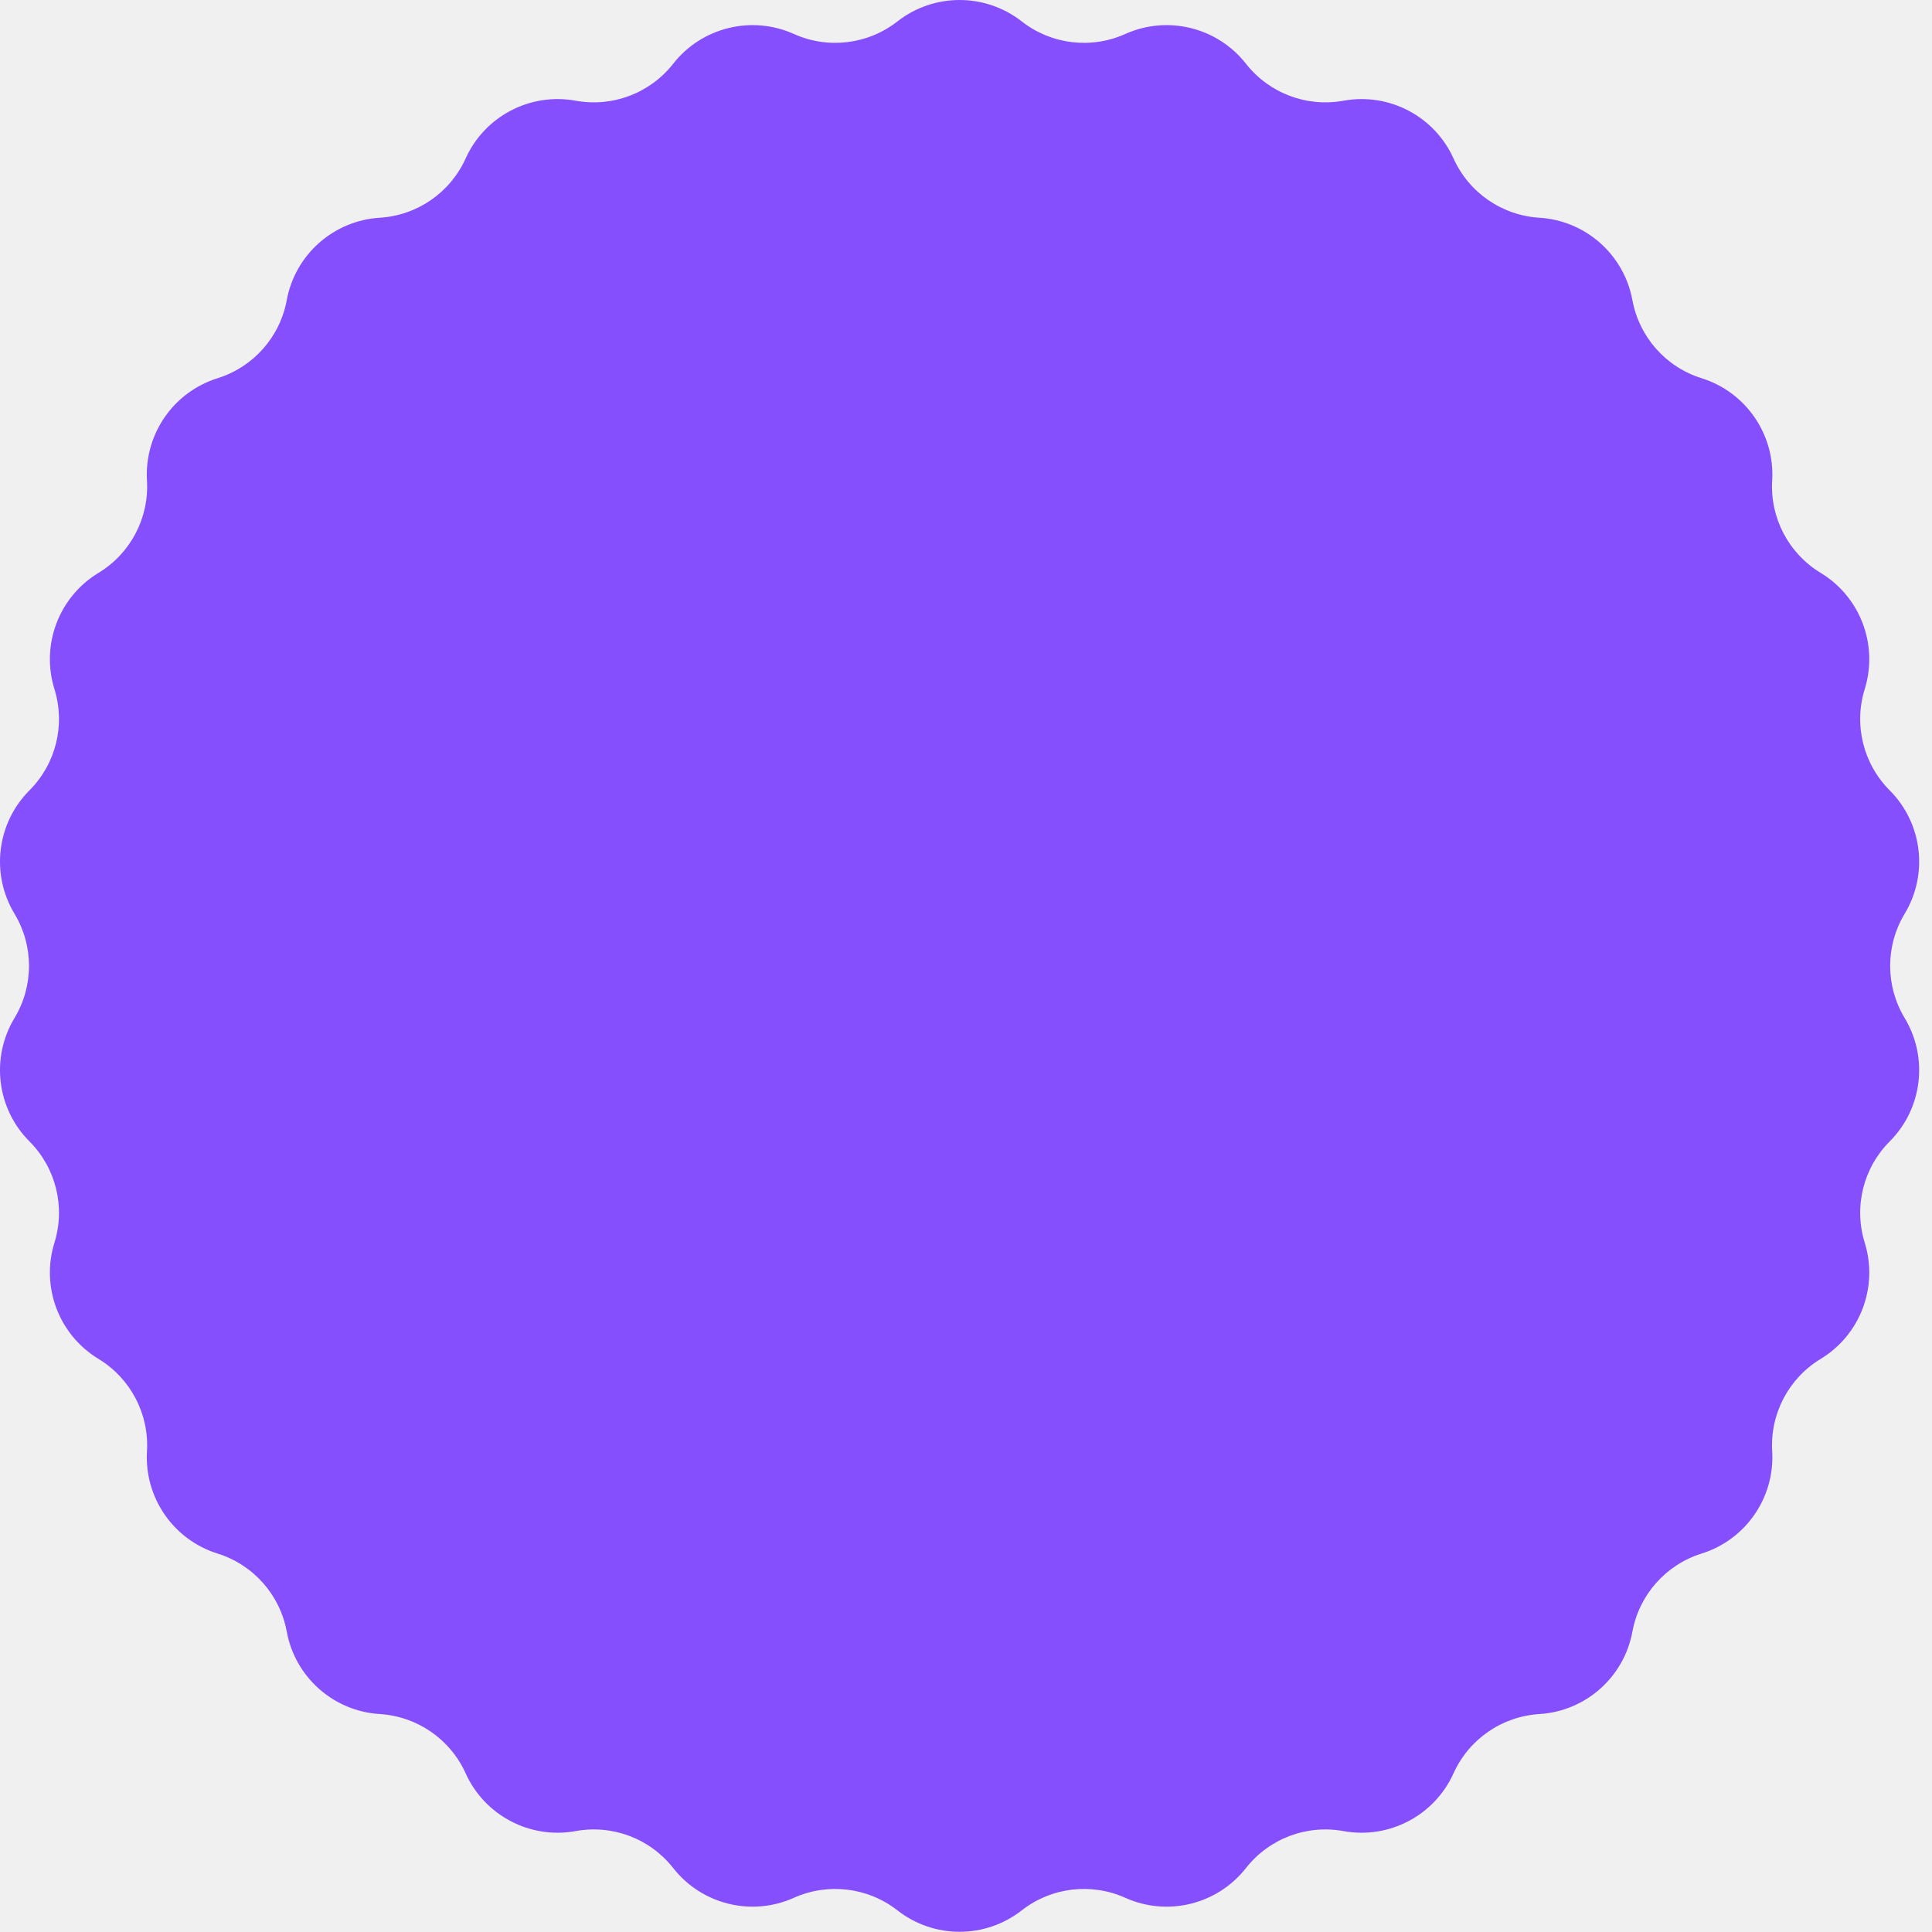
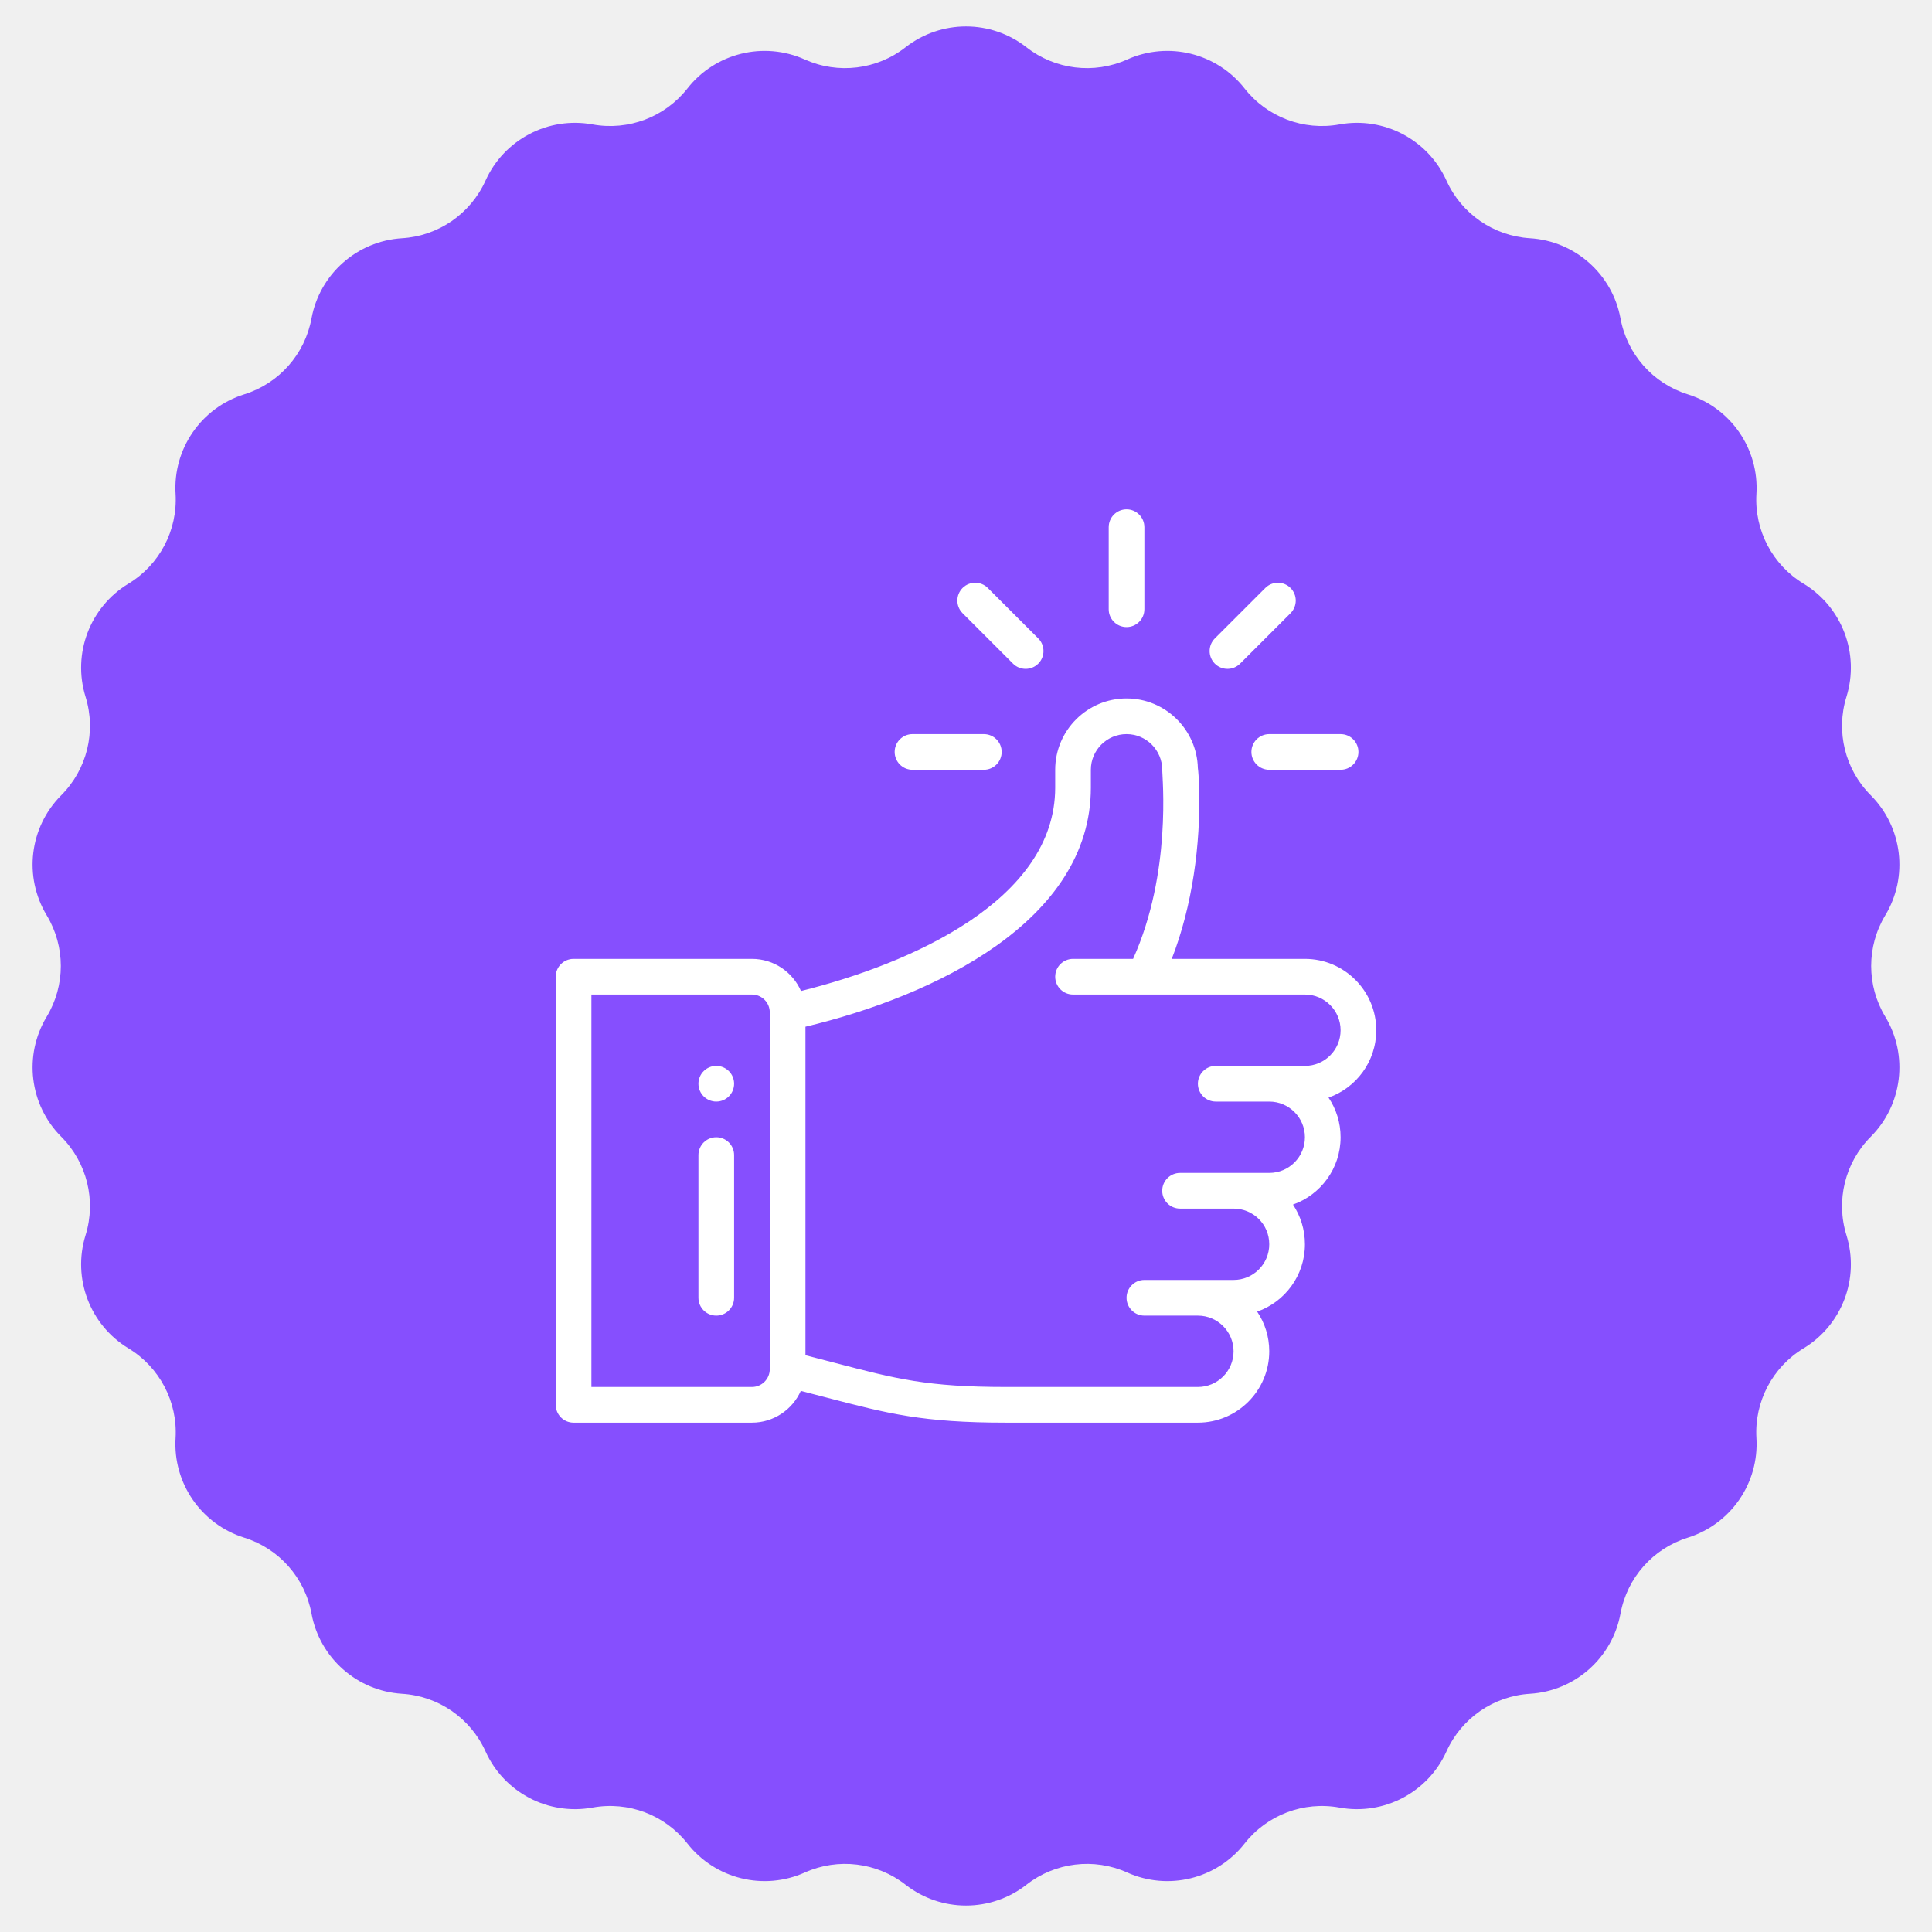
- <svg xmlns="http://www.w3.org/2000/svg" width="107" height="107" viewBox="0 0 107 107" fill="none">
-   <path d="M49.702 1.186C51.724 -0.395 54.565 -0.395 56.587 1.186V1.186C58.221 2.464 60.428 2.732 62.32 1.882V1.882C64.662 0.831 67.42 1.51 69.006 3.53V3.53C70.286 5.161 72.364 5.95 74.405 5.578V5.578C76.931 5.117 79.446 6.437 80.502 8.778V8.778C81.355 10.668 83.184 11.931 85.254 12.058V12.058C87.817 12.216 89.943 14.099 90.408 16.624V16.624C90.784 18.664 92.258 20.328 94.237 20.946V20.946C96.688 21.713 98.302 24.05 98.149 26.613V26.613C98.026 28.683 99.059 30.652 100.832 31.726V31.726C103.029 33.057 104.036 35.712 103.274 38.165V38.165C102.659 40.145 103.191 42.303 104.656 43.771V43.771C106.47 45.589 106.812 48.408 105.486 50.607V50.607C104.415 52.383 104.415 54.605 105.486 56.381V56.381C106.812 58.58 106.47 61.4 104.656 63.217V63.217C103.191 64.685 102.659 66.843 103.274 68.823V68.823C104.036 71.276 103.029 73.931 100.832 75.262V75.262C99.059 76.337 98.026 78.305 98.149 80.375V80.375C98.302 82.938 96.688 85.276 94.237 86.042V86.042C92.258 86.661 90.784 88.325 90.408 90.364V90.364C89.943 92.889 87.817 94.773 85.254 94.93V94.93C83.184 95.058 81.355 96.32 80.502 98.21V98.21C79.446 100.551 76.931 101.871 74.405 101.411V101.411C72.364 101.039 70.286 101.827 69.006 103.458V103.458C67.42 105.478 64.662 106.158 62.32 105.106V105.106C60.428 104.257 58.221 104.525 56.587 105.802V105.802C54.565 107.384 51.724 107.384 49.702 105.802V105.802C48.068 104.525 45.861 104.257 43.969 105.106V105.106C41.627 106.158 38.869 105.478 37.283 103.458V103.458C36.003 101.827 33.925 101.039 31.884 101.411V101.411C29.358 101.871 26.843 100.551 25.787 98.21V98.21C24.934 96.32 23.105 95.058 21.035 94.93V94.93C18.472 94.773 16.346 92.889 15.881 90.364V90.364C15.505 88.325 14.031 86.661 12.052 86.042V86.042C9.601 85.276 7.988 82.938 8.14 80.375V80.375C8.263 78.305 7.23 76.337 5.457 75.262V75.262C3.26 73.931 2.253 71.276 3.015 68.823V68.823C3.63 66.843 3.098 64.685 1.633 63.217V63.217C-0.181 61.4 -0.523 58.58 0.803 56.381V56.381C1.874 54.605 1.874 52.383 0.803 50.607V50.607C-0.523 48.408 -0.181 45.589 1.633 43.771V43.771C3.098 42.303 3.63 40.145 3.015 38.165V38.165C2.253 35.712 3.26 33.057 5.457 31.726V31.726C7.23 30.652 8.263 28.683 8.14 26.613V26.613C7.988 24.05 9.601 21.713 12.052 20.946V20.946C14.031 20.328 15.505 18.664 15.881 16.624V16.624C16.346 14.099 18.472 12.216 21.035 12.058V12.058C23.105 11.931 24.934 10.668 25.787 8.778V8.778C26.843 6.437 29.358 5.117 31.884 5.578V5.578C33.925 5.95 36.003 5.161 37.283 3.53V3.53C38.869 1.51 41.627 0.831 43.969 1.882V1.882C45.861 2.732 48.068 2.464 49.702 1.186V1.186Z" fill="#864FFE" />
+ <svg xmlns="http://www.w3.org/2000/svg" width="110" height="110" viewBox="0 0 110 110" fill="none">
+   <path d="M51.557 2.692C53.58 1.11 56.42 1.11 58.443 2.692C60.077 3.969 62.283 4.237 64.175 3.388C66.518 2.336 69.275 3.016 70.861 5.036C72.142 6.667 74.22 7.455 76.26 7.084C78.786 6.623 81.301 7.943 82.357 10.284C83.21 12.174 85.04 13.437 87.109 13.564C89.672 13.721 91.798 15.605 92.264 18.13C92.639 20.169 94.113 21.833 96.093 22.452C98.543 23.218 100.157 25.556 100.004 28.119C99.881 30.189 100.914 32.158 102.688 33.232C104.884 34.563 105.891 37.218 105.13 39.671C104.515 41.651 105.047 43.809 106.512 45.277C108.325 47.094 108.668 49.914 107.342 52.113C106.27 53.889 106.27 56.111 107.342 57.887C108.668 60.086 108.325 62.906 106.512 64.723C105.047 66.191 104.515 68.349 105.13 70.329C105.891 72.782 104.884 75.437 102.688 76.768C100.914 77.843 99.881 79.811 100.004 81.881C100.157 84.444 98.543 86.781 96.093 87.548C94.113 88.167 92.639 89.831 92.264 91.87C91.798 94.395 89.672 96.279 87.109 96.436C85.04 96.563 83.21 97.826 82.357 99.716C81.301 102.057 78.786 103.377 76.26 102.916C74.22 102.545 72.142 103.333 70.861 104.964C69.275 106.984 66.518 107.664 64.175 106.612C62.283 105.763 60.077 106.031 58.443 107.308C56.42 108.89 53.58 108.89 51.557 107.308C49.923 106.031 47.717 105.763 45.825 106.612C43.482 107.664 40.724 106.984 39.139 104.964C37.858 103.333 35.78 102.545 33.74 102.916C31.214 103.377 28.699 102.057 27.643 99.716C26.79 97.826 24.96 96.563 22.891 96.436C20.328 96.279 18.202 94.395 17.736 91.87C17.36 89.831 15.887 88.167 13.907 87.548C11.457 86.781 9.843 84.444 9.996 81.881C10.119 79.811 9.086 77.842 7.312 76.768C5.116 75.437 4.109 72.782 4.87 70.329C5.485 68.349 4.953 66.191 3.488 64.723C1.675 62.906 1.332 60.086 2.658 57.887C3.73 56.111 3.73 53.889 2.658 52.113C1.332 49.914 1.675 47.094 3.488 45.277C4.953 43.809 5.485 41.651 4.87 39.671C4.109 37.218 5.116 34.563 7.312 33.232C9.086 32.158 10.119 30.189 9.996 28.119C9.843 25.556 11.457 23.218 13.907 22.452C15.887 21.833 17.36 20.169 17.736 18.13C18.202 15.605 20.328 13.721 22.891 13.564C24.96 13.437 26.79 12.174 27.643 10.284C28.699 7.943 31.214 6.623 33.74 7.084C35.78 7.455 37.858 6.667 39.139 5.036C40.724 3.016 43.482 2.336 45.825 3.388C47.717 4.237 49.923 3.969 51.557 2.692Z" fill="#864FFE" />
+   <path d="M64.141 29C63.58 29 63.125 29.455 63.125 30.016V34.688C63.125 35.248 63.58 35.703 64.141 35.703C64.701 35.703 65.156 35.248 65.156 34.688V30.016C65.156 29.455 64.701 29 64.141 29Z" fill="white" />
+   <path d="M40.781 60.688C40.221 60.688 39.766 61.142 39.766 61.703C39.766 62.264 40.221 62.719 40.781 62.719C41.342 62.719 41.797 62.264 41.797 61.703C41.797 61.142 41.342 60.688 40.781 60.688Z" fill="white" />
+   <path d="M78.359 58.656C78.359 56.416 76.537 54.594 74.297 54.594H66.715C67.889 51.587 68.364 48.048 68.272 44.898C68.255 44.297 68.232 43.949 68.201 43.73C68.148 41.536 66.346 39.766 64.141 39.766C61.901 39.766 60.078 41.588 60.078 43.828V44.844C60.078 51.267 51.83 54.876 45.605 56.424C45.134 55.348 44.06 54.594 42.812 54.594H32.656C32.095 54.594 31.641 55.048 31.641 55.609V79.984C31.641 80.545 32.095 81 32.656 81H42.812C44.052 81 45.12 80.256 45.595 79.191C46.111 79.323 46.589 79.448 47.031 79.564C50.577 80.49 52.53 81 57.281 81H68.203C70.443 81 72.266 79.178 72.266 76.938C72.266 76.102 72.012 75.325 71.578 74.679C73.147 74.13 74.297 72.631 74.297 70.844C74.297 70.011 74.049 69.232 73.617 68.583C75.179 68.033 76.328 66.537 76.328 64.75C76.328 63.915 76.075 63.138 75.641 62.492C77.21 61.943 78.359 60.444 78.359 58.656ZM43.828 77.953C43.828 78.513 43.373 78.969 42.812 78.969H33.672V56.625H42.812C43.373 56.625 43.828 57.081 43.828 57.641V77.953ZM74.297 60.688C72.118 60.688 71.599 60.688 69.219 60.688C68.658 60.688 68.203 61.142 68.203 61.703C68.203 62.264 68.658 62.719 69.219 62.719H72.266C73.386 62.719 74.297 63.63 74.297 64.75C74.297 65.872 73.388 66.781 72.266 66.781H67.188C66.627 66.781 66.172 67.236 66.172 67.797C66.172 68.358 66.627 68.812 67.188 68.812H70.234C71.341 68.812 72.266 69.697 72.266 70.844C72.266 71.966 71.356 72.875 70.234 72.875C68.056 72.875 67.537 72.875 65.156 72.875C64.595 72.875 64.141 73.33 64.141 73.891C64.141 74.451 64.595 74.906 65.156 74.906H68.203C69.323 74.906 70.234 75.817 70.234 76.938C70.234 78.058 69.323 78.969 68.203 78.969H57.281C52.791 78.969 51.038 78.511 47.544 77.599C47.032 77.465 46.471 77.318 45.859 77.162V58.456C53.209 56.705 62.109 52.432 62.109 44.844V43.828C62.109 42.708 63.021 41.797 64.141 41.797C65.259 41.797 66.17 42.707 66.172 43.825V43.828C66.172 44.27 66.723 49.687 64.514 54.594H61.094C60.533 54.594 60.078 55.048 60.078 55.609C60.078 56.17 60.533 56.625 61.094 56.625C61.803 56.625 73.139 56.625 74.297 56.625C75.417 56.625 76.328 57.536 76.328 58.656C76.328 59.778 75.419 60.688 74.297 60.688Z" fill="white" />
+   <path d="M40.781 64.75C40.22 64.75 39.766 65.205 39.766 65.766V73.891C39.766 74.451 40.22 74.906 40.781 74.906C41.342 74.906 41.797 74.451 41.797 73.891V65.766C41.797 65.205 41.342 64.75 40.781 64.75Z" fill="white" />
+   <path d="M56.016 41.797H51.953C51.392 41.797 50.938 42.252 50.938 42.812C50.938 43.373 51.392 43.828 51.953 43.828H56.016C56.577 43.828 57.031 43.373 57.031 42.812C57.031 42.252 56.577 41.797 56.016 41.797Z" fill="white" />
+   <path d="M76.328 41.797H72.266C71.705 41.797 71.25 42.252 71.25 42.812C71.25 43.373 71.705 43.828 72.266 43.828H76.328C76.889 43.828 77.344 43.373 77.344 42.812C77.344 42.252 76.889 41.797 76.328 41.797Z" fill="white" />
+   <path d="M73.477 33.477C73.08 33.08 72.437 33.08 72.041 33.477L69.168 36.349C68.772 36.745 68.772 37.389 69.168 37.785C69.565 38.182 70.208 38.182 70.605 37.785L73.477 34.913C73.874 34.517 73.874 33.873 73.477 33.477Z" fill="white" />
+   <path d="M59.114 36.349L56.242 33.477C55.845 33.08 55.202 33.08 54.805 33.477C54.409 33.873 54.409 34.517 54.805 34.913L57.677 37.785C58.074 38.182 58.717 38.182 59.114 37.785C59.51 37.389 59.51 36.746 59.114 36.349Z" fill="white" />
</svg>
